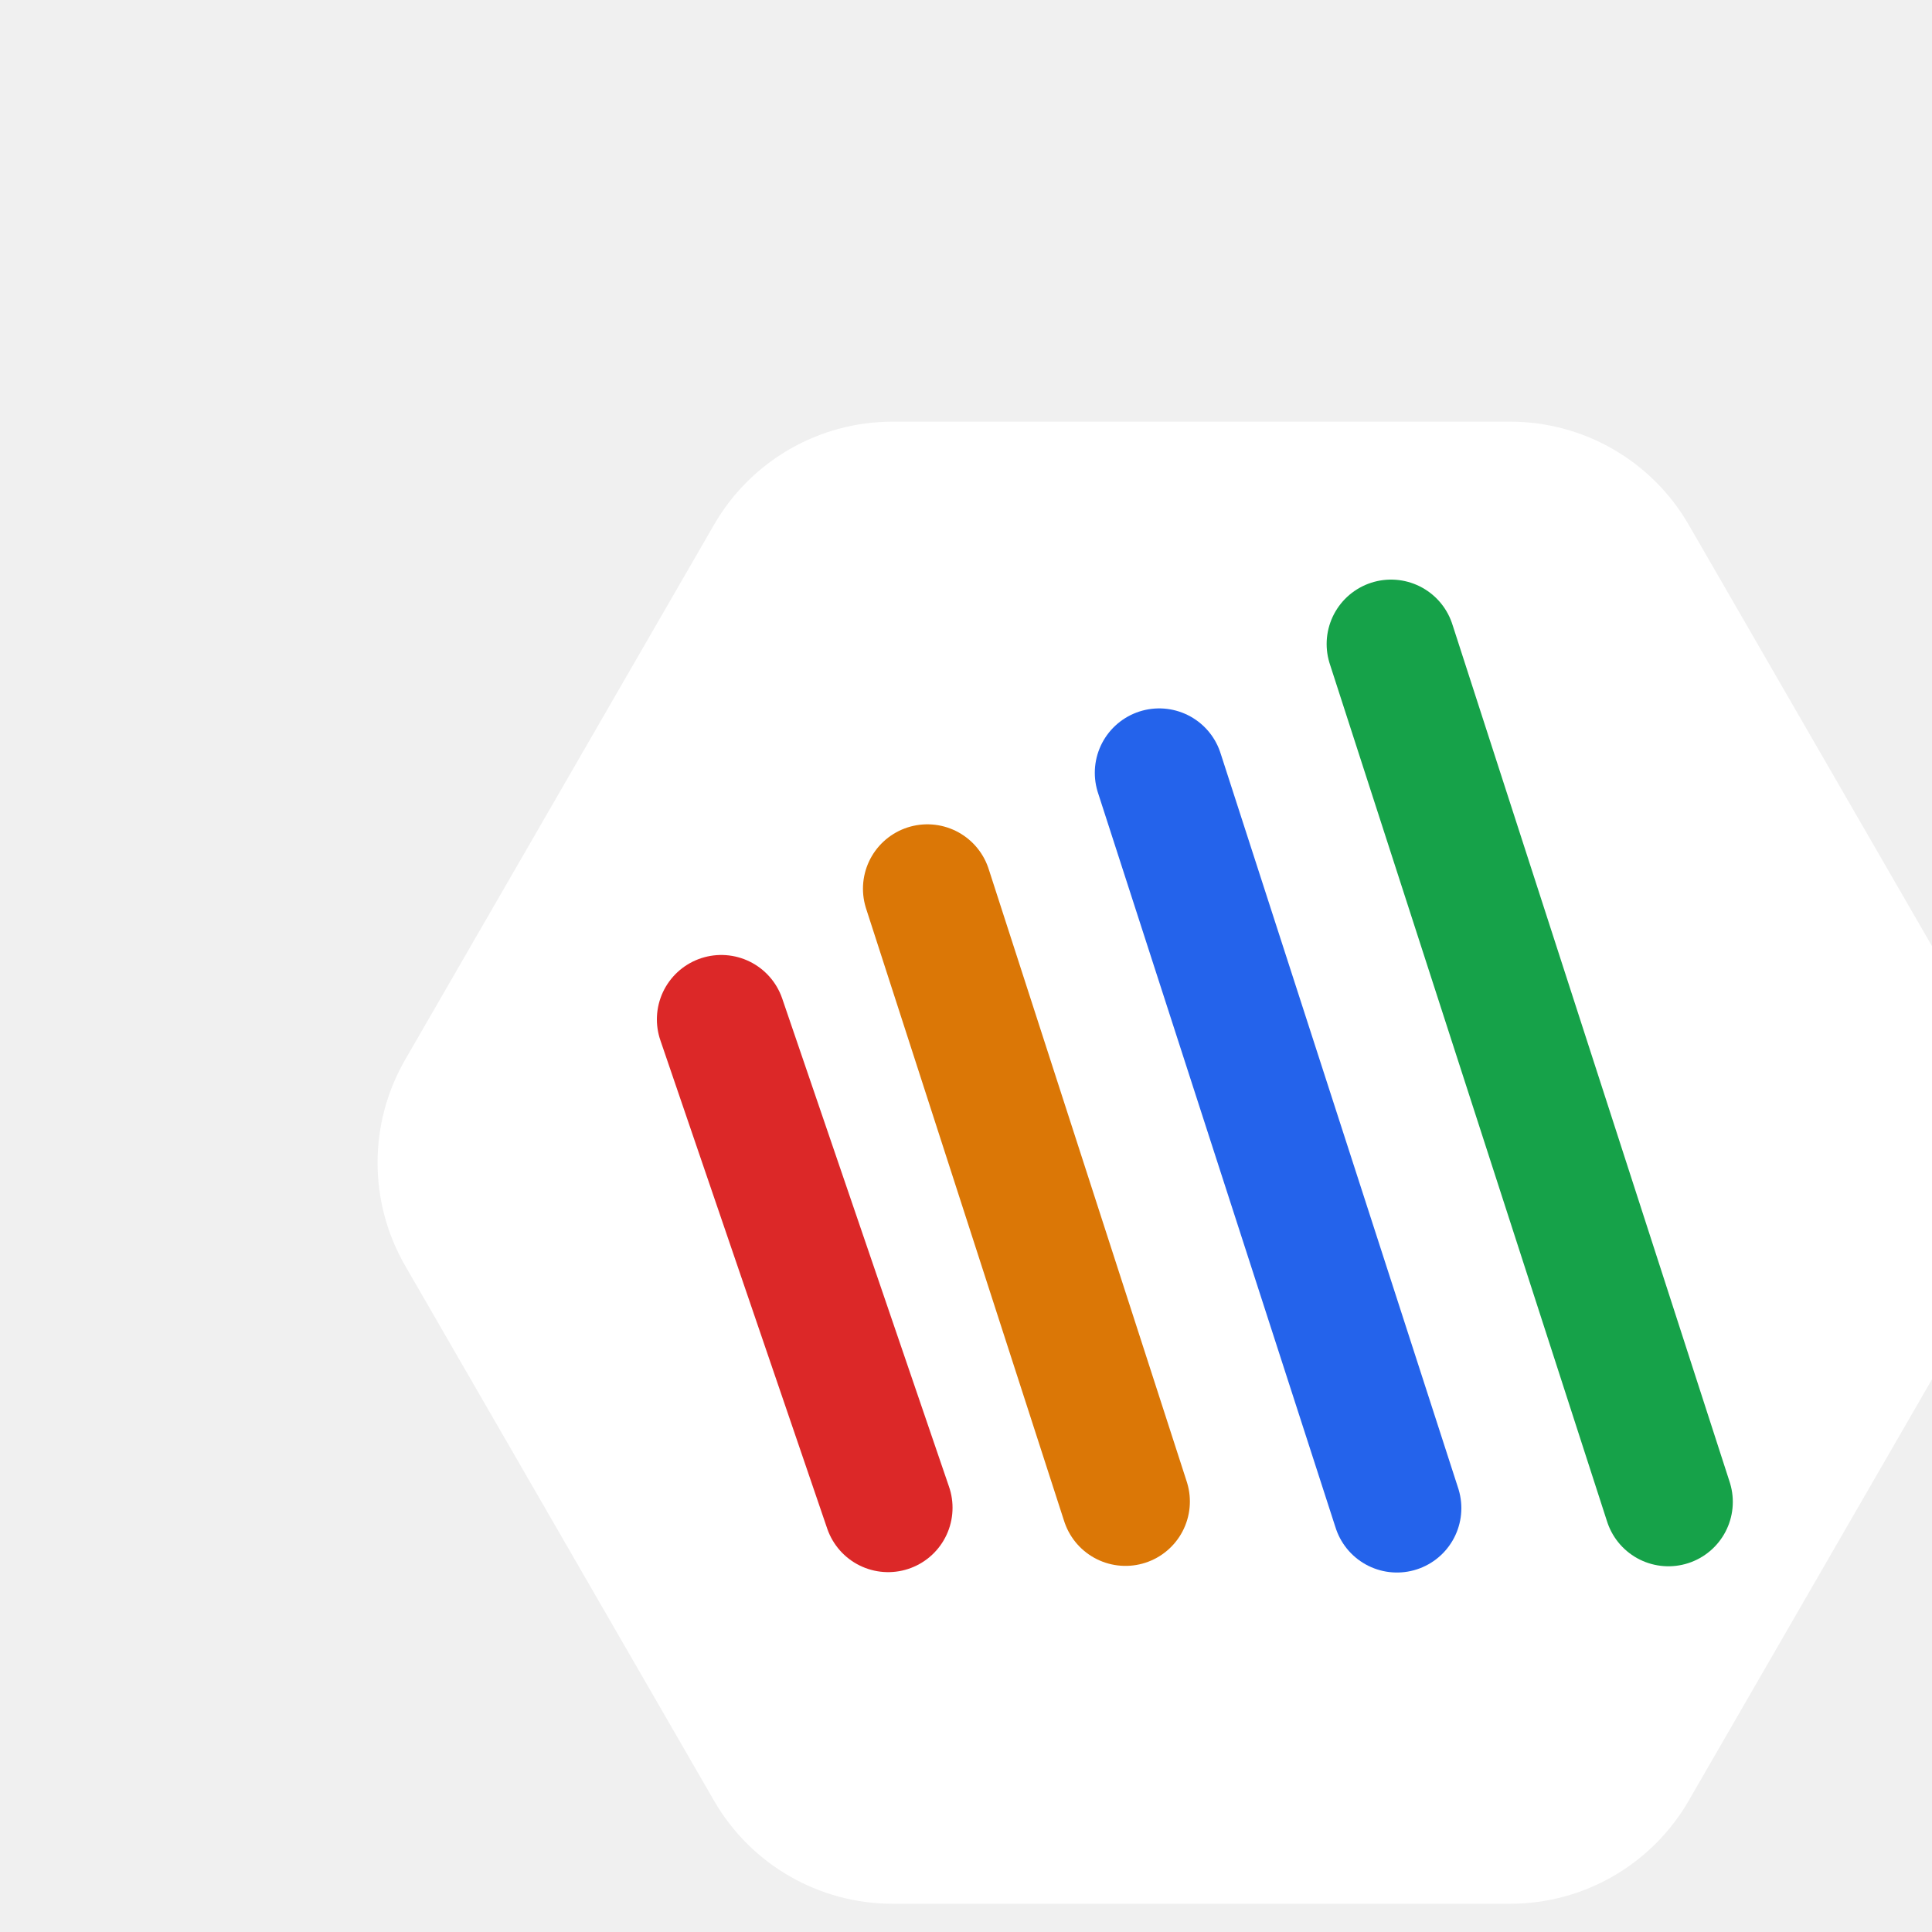
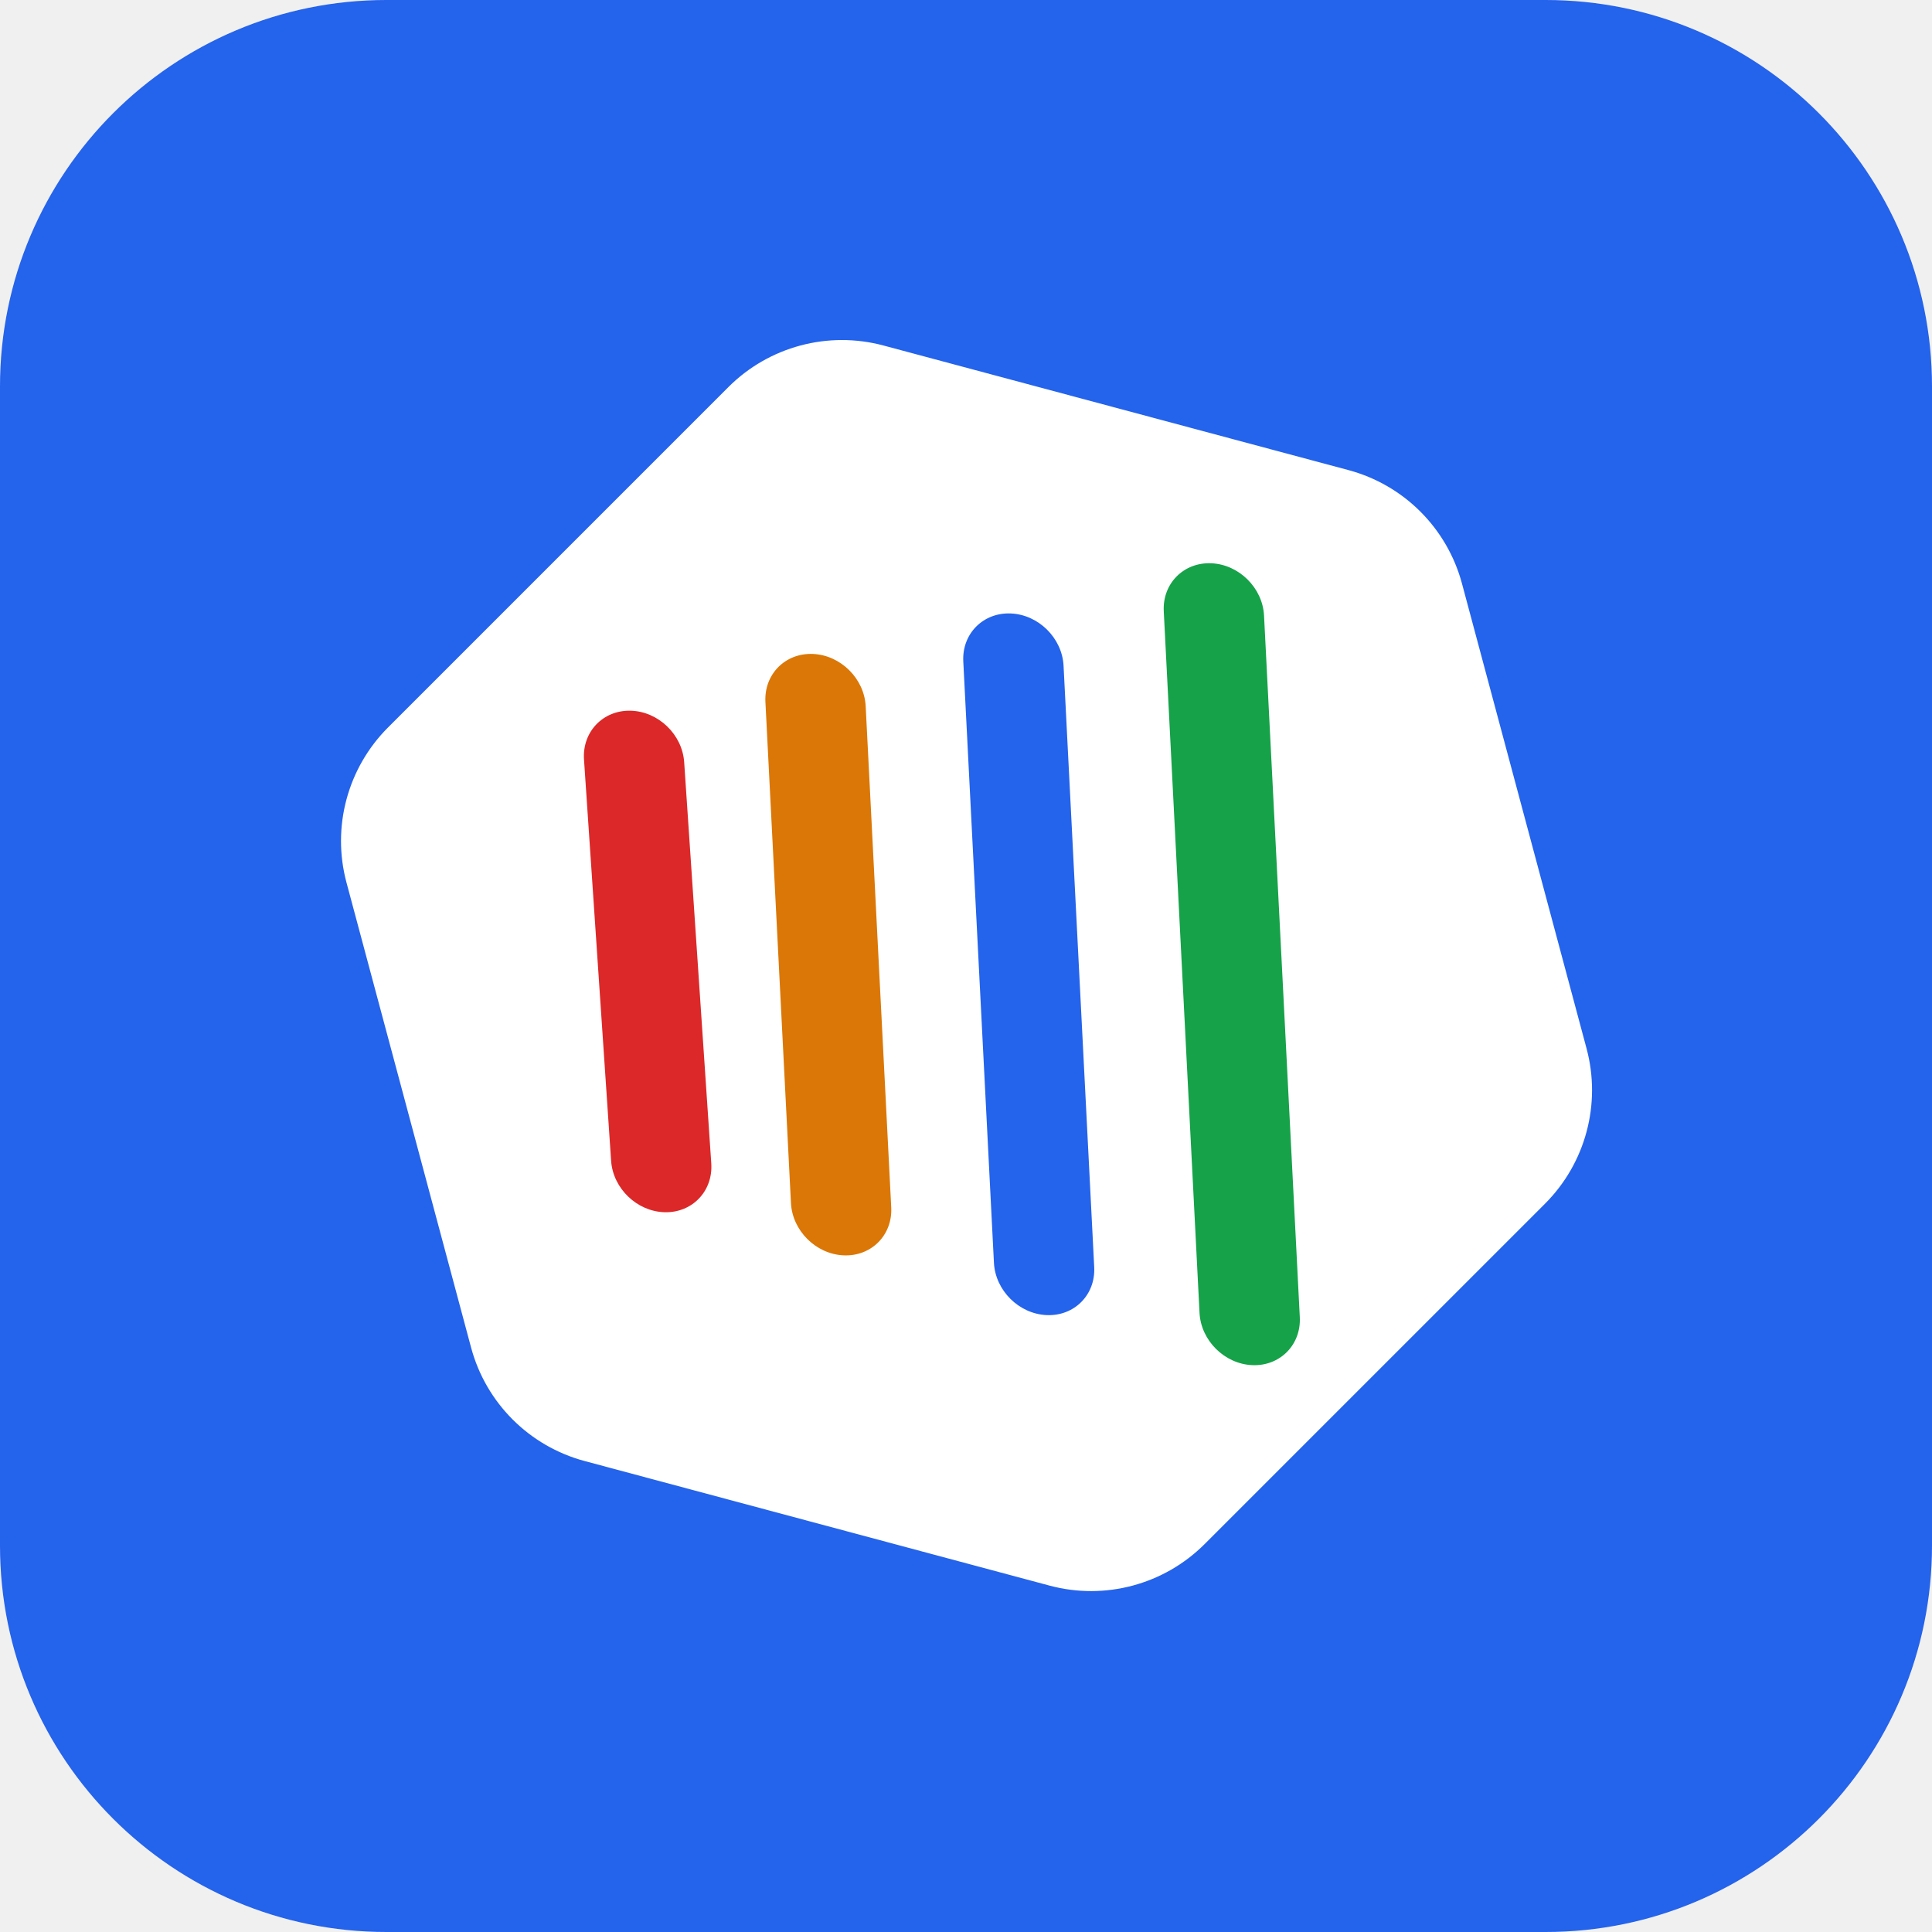
- <svg xmlns="http://www.w3.org/2000/svg" version="1.1" width="150" height="150">
-   <svg width="150" height="150" viewBox="0 0 150 150" fill="none">
-     <path d="M117.254 32.739C122.97 32.739 128.252 35.789 131.11 40.739L155.09 82.273C157.948 87.223 157.948 93.323 155.09 98.273L131.11 139.807C128.252 144.757 122.97 147.807 117.254 147.807H69.294C63.578 147.807 58.296 144.757 55.438 139.807L31.458 98.273C28.6 93.323 28.6 87.223 31.458 82.273L55.438 40.739C58.296 35.789 63.578 32.739 69.294 32.739L117.254 32.739Z" fill="white" />
-     <path d="M56 79.144L68.955 117.06" stroke="#DC2828" stroke-width="10" stroke-linecap="round" />
-     <path d="M72 69L87.382 116.575" stroke="#DB7706" stroke-width="10" stroke-linecap="round" />
-     <path d="M90 60L108.459 117.09" stroke="#2463EB" stroke-width="10" stroke-linecap="round" />
-     <path d="M108 50L129.535 116.605" stroke="#16A249" stroke-width="10" stroke-linecap="round" />
-   </svg>
-   <style>@media (prefers-color-scheme: light) { :root { filter: none; } }
- </style>
+ <svg xmlns="http://www.w3.org/2000/svg" version="1.1" width="1000" height="1000">
+   <rect width="1000" height="1000" rx="200" ry="200" fill="#2463eb" />
+   <g transform="matrix(5.194805,0,0,5.194805,98.85137,124.3283)">
+     <svg version="1.1" width="154" height="145">
+       <svg width="154" height="145" viewBox="0 0 154 145" fill="none">
+         <path d="M115.327 22.906C120.849 24.385 125.162 28.698 126.641 34.219L139.054 80.545C140.533 86.066 138.955 91.958 134.913 96L101 129.912C96.958 133.954 91.067 135.533 85.546 134.053L39.22 121.64C33.699 120.161 29.386 115.848 27.907 110.327L15.494 64.001C14.014 58.48 15.593 52.589 19.635 48.547L53.547 14.634C57.589 10.592 63.481 9.014 69.002 10.493L115.327 22.906Z" fill="white" />
+         <path fill-rule="evenodd" clip-rule="evenodd" d="M43.813 46.88C46.569 46.953 48.955 49.25 49.141 52.01L51.841 91.986C52.027 94.746 49.944 96.923 47.188 96.85C44.432 96.776 42.046 94.479 41.86 91.72L39.16 51.743C38.974 48.983 41.057 46.806 43.813 46.88Z" fill="#DC2828" />
+         <path fill-rule="evenodd" clip-rule="evenodd" d="M61.976 41.225C64.735 41.345 67.085 43.677 67.226 46.435L69.771 96.37C69.912 99.128 67.789 101.267 65.03 101.147C62.271 101.028 59.921 98.695 59.78 95.938L57.235 46.002C57.095 43.245 59.217 41.106 61.976 41.225Z" fill="#DB7706" />
+         <path fill-rule="evenodd" clip-rule="evenodd" d="M81.692 37.191C84.451 37.31 86.802 39.643 86.942 42.401L89.996 102.323C90.136 105.081 88.014 107.219 85.255 107.1C82.496 106.98 80.146 104.648 80.005 101.89L76.951 41.968C76.811 39.21 78.933 37.071 81.692 37.191Z" fill="#2463EB" />
+         <path fill-rule="evenodd" clip-rule="evenodd" d="M101.667 32.19C104.426 32.31 106.776 34.642 106.917 37.4L110.48 107.309C110.62 110.067 108.498 112.206 105.739 112.086C102.98 111.967 100.63 109.634 100.489 106.877L96.926 36.967C96.786 34.209 98.908 32.071 101.667 32.19Z" fill="#16A249" />
+       </svg>
+     </svg>
+   </g>
</svg>
